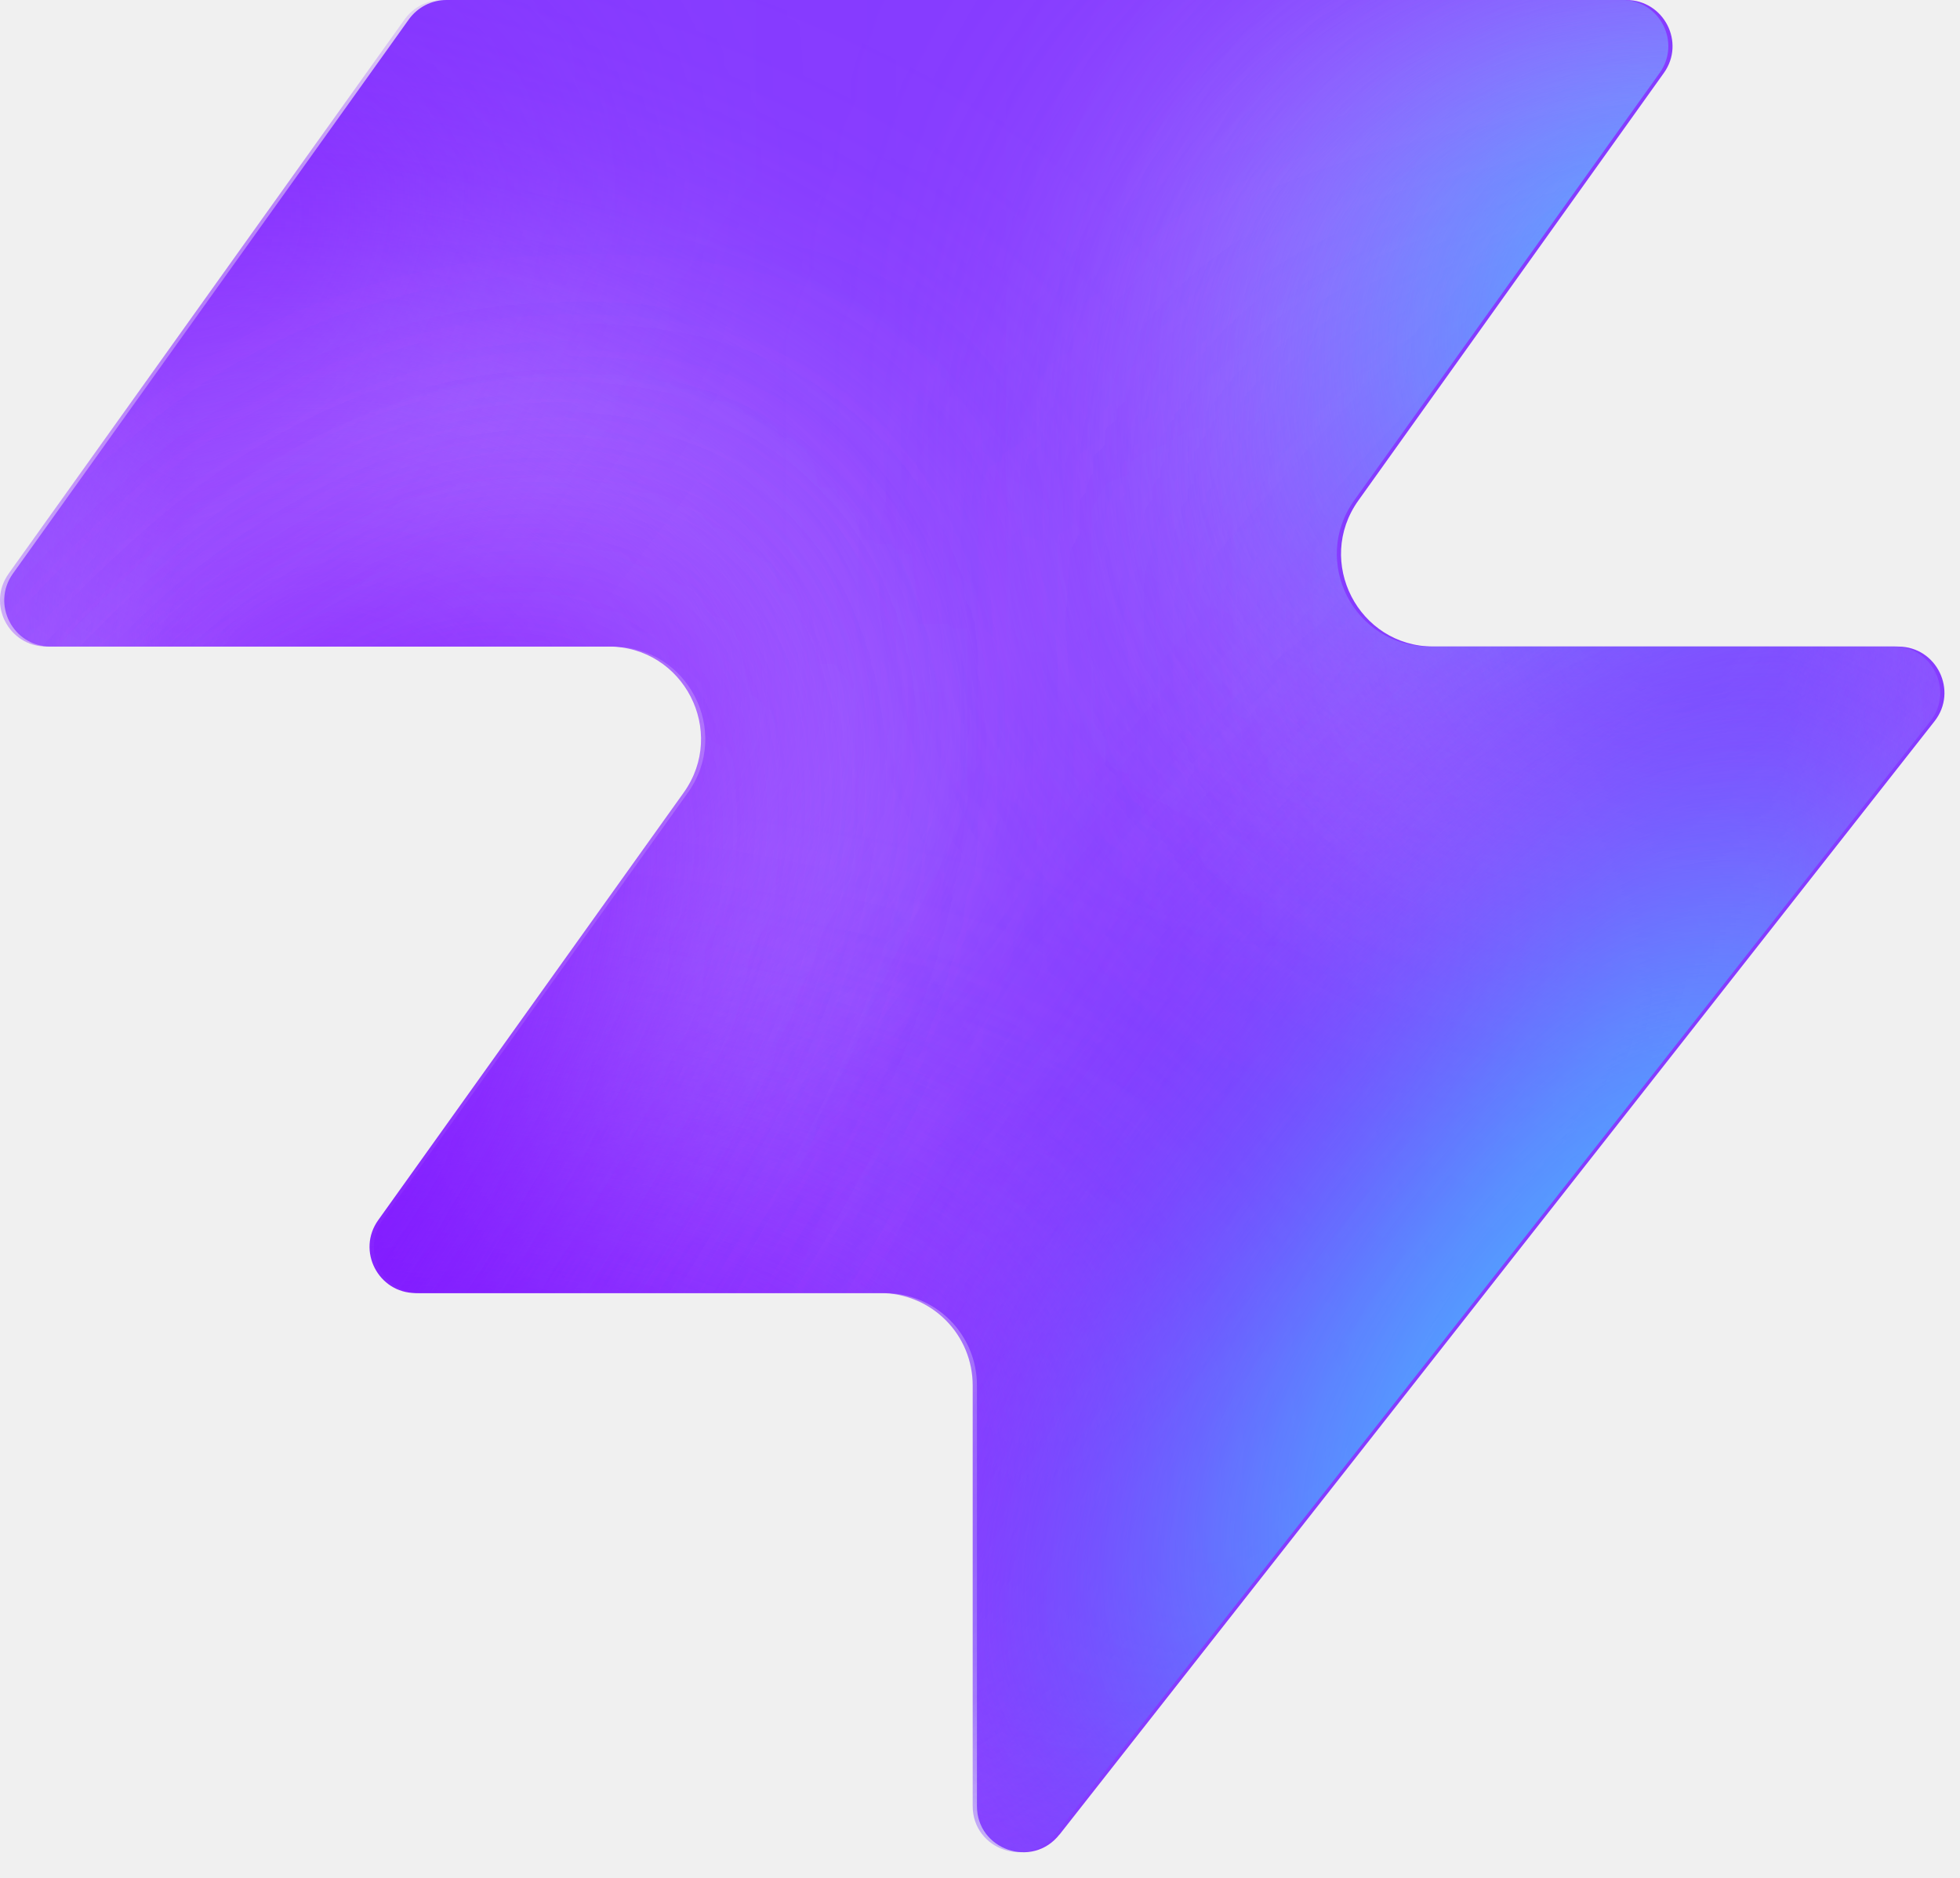
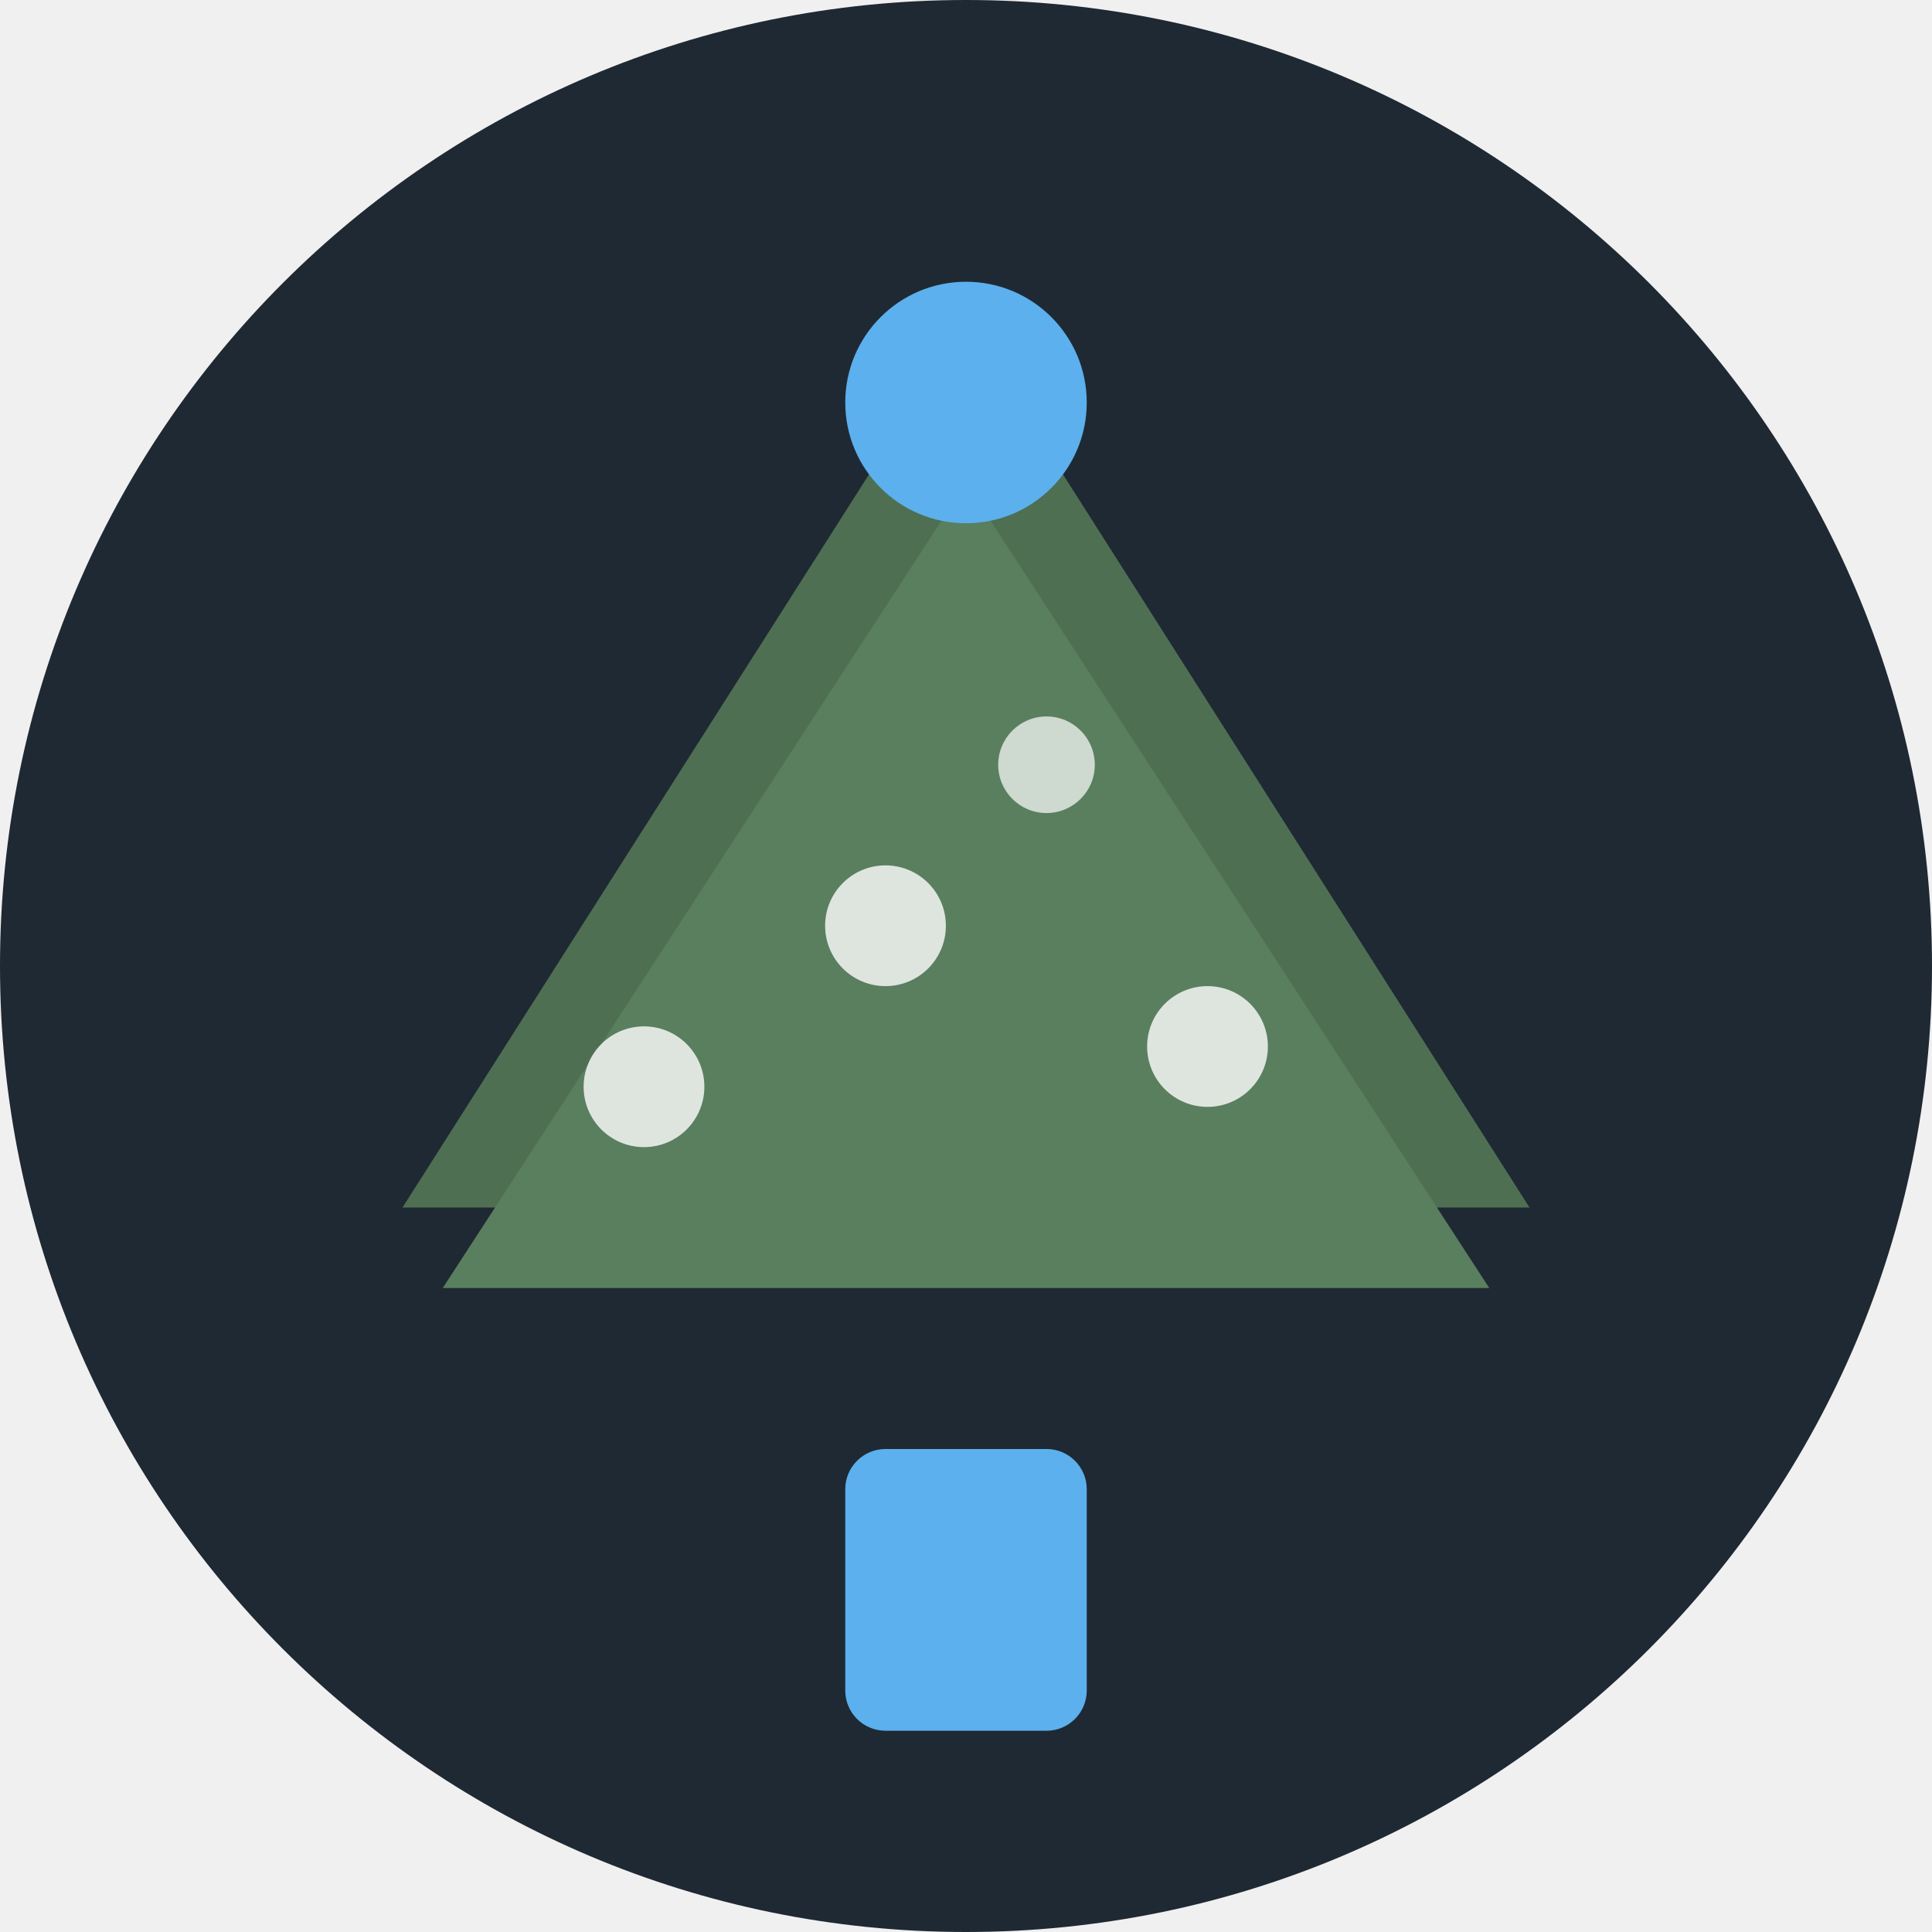
- <svg xmlns="http://www.w3.org/2000/svg" width="48" height="46" fill="none" viewBox="0 0 48 46">
-   <path fill="#863bff" d="M25.946 44.938c-.664.845-2.021.375-2.021-.698V33.937a2.26 2.26 0 0 0-2.262-2.262H10.287c-.92 0-1.456-1.04-.92-1.788l7.48-10.471c1.07-1.497 0-3.578-1.842-3.578H1.237c-.92 0-1.456-1.04-.92-1.788L10.013.474c.214-.297.556-.474.92-.474h28.894c.92 0 1.456 1.04.92 1.788l-7.48 10.471c-1.07 1.498 0 3.579 1.842 3.579h11.377c.943 0 1.473 1.088.89 1.83L25.947 44.94z" style="fill:#863bff;fill:color(display-p3 .525 .23 1);fill-opacity:1" />
-   <mask id="a" width="48" height="46" x="0" y="0" maskUnits="userSpaceOnUse" style="mask-type:alpha">
-     <path fill="#000" d="M25.842 44.938c-.664.844-2.021.375-2.021-.698V33.937a2.26 2.26 0 0 0-2.262-2.262H10.183c-.92 0-1.456-1.04-.92-1.788l7.48-10.471c1.07-1.498 0-3.579-1.842-3.579H1.133c-.92 0-1.456-1.04-.92-1.787L9.91.473c.214-.297.556-.474.92-.474h28.894c.92 0 1.456 1.04.92 1.788l-7.48 10.471c-1.07 1.498 0 3.578 1.842 3.578h11.377c.943 0 1.473 1.088.89 1.832L25.843 44.94z" style="fill:#000;fill-opacity:1" />
-   </mask>
-   <g mask="url(#a)">
-     <g filter="url(#b)">
-       <ellipse cx="5.508" cy="14.704" fill="#ede6ff" rx="5.508" ry="14.704" style="fill:#ede6ff;fill:color(display-p3 .927 .903 1);fill-opacity:1" transform="matrix(.00324 1 1 -.00324 -4.47 31.516)" />
-     </g>
-     <g filter="url(#c)">
-       <ellipse cx="10.399" cy="29.851" fill="#ede6ff" rx="10.399" ry="29.851" style="fill:#ede6ff;fill:color(display-p3 .927 .903 1);fill-opacity:1" transform="matrix(.00324 1 1 -.00324 -39.328 7.883)" />
-     </g>
-     <g filter="url(#d)">
-       <ellipse cx="5.508" cy="30.487" fill="#7e14ff" rx="5.508" ry="30.487" style="fill:#7e14ff;fill:color(display-p3 .492 .077 1);fill-opacity:1" transform="rotate(89.814 -25.913 -14.639)scale(1 -1)" />
-     </g>
-     <g filter="url(#e)">
-       <ellipse cx="5.508" cy="30.599" fill="#7e14ff" rx="5.508" ry="30.599" style="fill:#7e14ff;fill:color(display-p3 .492 .077 1);fill-opacity:1" transform="rotate(89.814 -32.644 -3.334)scale(1 -1)" />
-     </g>
-     <g filter="url(#f)">
-       <ellipse cx="5.508" cy="30.599" fill="#7e14ff" rx="5.508" ry="30.599" style="fill:#7e14ff;fill:color(display-p3 .492 .077 1);fill-opacity:1" transform="matrix(.00324 1 1 -.00324 -34.34 30.47)" />
-     </g>
-     <g filter="url(#g)">
-       <ellipse cx="14.072" cy="22.078" fill="#ede6ff" rx="14.072" ry="22.078" style="fill:#ede6ff;fill:color(display-p3 .927 .903 1);fill-opacity:1" transform="rotate(93.35 24.506 48.493)scale(-1 1)" />
-     </g>
-     <g filter="url(#h)">
-       <ellipse cx="3.47" cy="21.501" fill="#7e14ff" rx="3.47" ry="21.501" style="fill:#7e14ff;fill:color(display-p3 .492 .077 1);fill-opacity:1" transform="rotate(89.009 28.708 47.59)scale(-1 1)" />
-     </g>
-     <g filter="url(#i)">
-       <ellipse cx="3.47" cy="21.501" fill="#7e14ff" rx="3.47" ry="21.501" style="fill:#7e14ff;fill:color(display-p3 .492 .077 1);fill-opacity:1" transform="rotate(89.009 28.708 47.59)scale(-1 1)" />
-     </g>
-     <g filter="url(#j)">
-       <ellipse cx=".387" cy="8.972" fill="#7e14ff" rx="4.407" ry="29.108" style="fill:#7e14ff;fill:color(display-p3 .492 .077 1);fill-opacity:1" transform="rotate(39.51 .387 8.972)" />
-     </g>
-     <g filter="url(#k)">
-       <ellipse cx="47.523" cy="-6.092" fill="#7e14ff" rx="4.407" ry="29.108" style="fill:#7e14ff;fill:color(display-p3 .492 .077 1);fill-opacity:1" transform="rotate(37.892 47.523 -6.092)" />
-     </g>
-     <g filter="url(#l)">
-       <ellipse cx="41.412" cy="6.333" fill="#47bfff" rx="5.971" ry="9.665" style="fill:#47bfff;fill:color(display-p3 .28 .748 1);fill-opacity:1" transform="rotate(37.892 41.412 6.333)" />
-     </g>
-     <g filter="url(#m)">
-       <ellipse cx="-1.879" cy="38.332" fill="#7e14ff" rx="4.407" ry="29.108" style="fill:#7e14ff;fill:color(display-p3 .492 .077 1);fill-opacity:1" transform="rotate(37.892 -1.88 38.332)" />
-     </g>
-     <g filter="url(#n)">
-       <ellipse cx="-1.879" cy="38.332" fill="#7e14ff" rx="4.407" ry="29.108" style="fill:#7e14ff;fill:color(display-p3 .492 .077 1);fill-opacity:1" transform="rotate(37.892 -1.88 38.332)" />
-     </g>
-     <g filter="url(#o)">
-       <ellipse cx="35.651" cy="29.907" fill="#7e14ff" rx="4.407" ry="29.108" style="fill:#7e14ff;fill:color(display-p3 .492 .077 1);fill-opacity:1" transform="rotate(37.892 35.651 29.907)" />
-     </g>
-     <g filter="url(#p)">
-       <ellipse cx="38.418" cy="32.4" fill="#47bfff" rx="5.971" ry="15.297" style="fill:#47bfff;fill:color(display-p3 .28 .748 1);fill-opacity:1" transform="rotate(37.892 38.418 32.4)" />
-     </g>
-   </g>
-   <defs>
-     <filter id="b" width="60.045" height="41.654" x="-19.77" y="16.149" color-interpolation-filters="sRGB" filterUnits="userSpaceOnUse">
-       <feFlood flood-opacity="0" result="BackgroundImageFix" />
-       <feBlend in="SourceGraphic" in2="BackgroundImageFix" result="shape" />
-       <feGaussianBlur result="effect1_foregroundBlur_2002_17158" stdDeviation="7.659" />
-     </filter>
-     <filter id="c" width="90.34" height="51.437" x="-54.613" y="-7.533" color-interpolation-filters="sRGB" filterUnits="userSpaceOnUse">
-       <feFlood flood-opacity="0" result="BackgroundImageFix" />
-       <feBlend in="SourceGraphic" in2="BackgroundImageFix" result="shape" />
-       <feGaussianBlur result="effect1_foregroundBlur_2002_17158" stdDeviation="7.659" />
-     </filter>
-     <filter id="d" width="79.355" height="29.4" x="-49.64" y="2.03" color-interpolation-filters="sRGB" filterUnits="userSpaceOnUse">
-       <feFlood flood-opacity="0" result="BackgroundImageFix" />
-       <feBlend in="SourceGraphic" in2="BackgroundImageFix" result="shape" />
-       <feGaussianBlur result="effect1_foregroundBlur_2002_17158" stdDeviation="4.596" />
-     </filter>
-     <filter id="e" width="79.579" height="29.4" x="-45.045" y="20.029" color-interpolation-filters="sRGB" filterUnits="userSpaceOnUse">
-       <feFlood flood-opacity="0" result="BackgroundImageFix" />
-       <feBlend in="SourceGraphic" in2="BackgroundImageFix" result="shape" />
-       <feGaussianBlur result="effect1_foregroundBlur_2002_17158" stdDeviation="4.596" />
-     </filter>
-     <filter id="f" width="79.579" height="29.4" x="-43.513" y="21.178" color-interpolation-filters="sRGB" filterUnits="userSpaceOnUse">
-       <feFlood flood-opacity="0" result="BackgroundImageFix" />
-       <feBlend in="SourceGraphic" in2="BackgroundImageFix" result="shape" />
-       <feGaussianBlur result="effect1_foregroundBlur_2002_17158" stdDeviation="4.596" />
-     </filter>
-     <filter id="g" width="74.749" height="58.852" x="15.756" y="-17.901" color-interpolation-filters="sRGB" filterUnits="userSpaceOnUse">
-       <feFlood flood-opacity="0" result="BackgroundImageFix" />
-       <feBlend in="SourceGraphic" in2="BackgroundImageFix" result="shape" />
-       <feGaussianBlur result="effect1_foregroundBlur_2002_17158" stdDeviation="7.659" />
-     </filter>
-     <filter id="h" width="61.377" height="25.362" x="23.548" y="2.284" color-interpolation-filters="sRGB" filterUnits="userSpaceOnUse">
-       <feFlood flood-opacity="0" result="BackgroundImageFix" />
-       <feBlend in="SourceGraphic" in2="BackgroundImageFix" result="shape" />
-       <feGaussianBlur result="effect1_foregroundBlur_2002_17158" stdDeviation="4.596" />
-     </filter>
-     <filter id="i" width="61.377" height="25.362" x="23.548" y="2.284" color-interpolation-filters="sRGB" filterUnits="userSpaceOnUse">
-       <feFlood flood-opacity="0" result="BackgroundImageFix" />
-       <feBlend in="SourceGraphic" in2="BackgroundImageFix" result="shape" />
-       <feGaussianBlur result="effect1_foregroundBlur_2002_17158" stdDeviation="4.596" />
-     </filter>
-     <filter id="j" width="56.045" height="63.649" x="-27.636" y="-22.853" color-interpolation-filters="sRGB" filterUnits="userSpaceOnUse">
-       <feFlood flood-opacity="0" result="BackgroundImageFix" />
-       <feBlend in="SourceGraphic" in2="BackgroundImageFix" result="shape" />
-       <feGaussianBlur result="effect1_foregroundBlur_2002_17158" stdDeviation="4.596" />
-     </filter>
-     <filter id="k" width="54.814" height="64.646" x="20.116" y="-38.415" color-interpolation-filters="sRGB" filterUnits="userSpaceOnUse">
-       <feFlood flood-opacity="0" result="BackgroundImageFix" />
-       <feBlend in="SourceGraphic" in2="BackgroundImageFix" result="shape" />
-       <feGaussianBlur result="effect1_foregroundBlur_2002_17158" stdDeviation="4.596" />
-     </filter>
-     <filter id="l" width="33.541" height="35.313" x="24.641" y="-11.323" color-interpolation-filters="sRGB" filterUnits="userSpaceOnUse">
-       <feFlood flood-opacity="0" result="BackgroundImageFix" />
-       <feBlend in="SourceGraphic" in2="BackgroundImageFix" result="shape" />
-       <feGaussianBlur result="effect1_foregroundBlur_2002_17158" stdDeviation="4.596" />
-     </filter>
-     <filter id="m" width="54.814" height="64.646" x="-29.286" y="6.009" color-interpolation-filters="sRGB" filterUnits="userSpaceOnUse">
-       <feFlood flood-opacity="0" result="BackgroundImageFix" />
-       <feBlend in="SourceGraphic" in2="BackgroundImageFix" result="shape" />
-       <feGaussianBlur result="effect1_foregroundBlur_2002_17158" stdDeviation="4.596" />
-     </filter>
-     <filter id="n" width="54.814" height="64.646" x="-29.286" y="6.009" color-interpolation-filters="sRGB" filterUnits="userSpaceOnUse">
-       <feFlood flood-opacity="0" result="BackgroundImageFix" />
-       <feBlend in="SourceGraphic" in2="BackgroundImageFix" result="shape" />
-       <feGaussianBlur result="effect1_foregroundBlur_2002_17158" stdDeviation="4.596" />
-     </filter>
-     <filter id="o" width="54.814" height="64.646" x="8.244" y="-2.416" color-interpolation-filters="sRGB" filterUnits="userSpaceOnUse">
-       <feFlood flood-opacity="0" result="BackgroundImageFix" />
-       <feBlend in="SourceGraphic" in2="BackgroundImageFix" result="shape" />
-       <feGaussianBlur result="effect1_foregroundBlur_2002_17158" stdDeviation="4.596" />
-     </filter>
-     <filter id="p" width="39.409" height="43.623" x="18.713" y="10.588" color-interpolation-filters="sRGB" filterUnits="userSpaceOnUse">
-       <feFlood flood-opacity="0" result="BackgroundImageFix" />
-       <feBlend in="SourceGraphic" in2="BackgroundImageFix" result="shape" />
-       <feGaussianBlur result="effect1_foregroundBlur_2002_17158" stdDeviation="4.596" />
-     </filter>
-   </defs>
+ <svg xmlns="http://www.w3.org/2000/svg" viewBox="0 0 48 48" width="48" height="48">
+   <circle cx="24" cy="24" r="24" fill="#1F2933" />
+   <rect x="21" y="36" width="6" height="7" rx="1" fill="#5CB0ED" />
+   <polygon points="24,8 10,30 38,30" fill="#4F6F52" />
+   <polygon points="24,12 11,32 37,32" fill="#5a7f5e" />
+   <circle cx="24" cy="10" r="3" fill="#5CB0ED" />
+   <circle cx="16" cy="27" r="1.5" fill="white" opacity="0.8" />
+   <circle cx="22" cy="23" r="1.5" fill="white" opacity="0.8" />
+   <circle cx="30" cy="26" r="1.5" fill="white" opacity="0.8" />
+   <circle cx="26" cy="19" r="1.2" fill="white" opacity="0.7" />
</svg>
